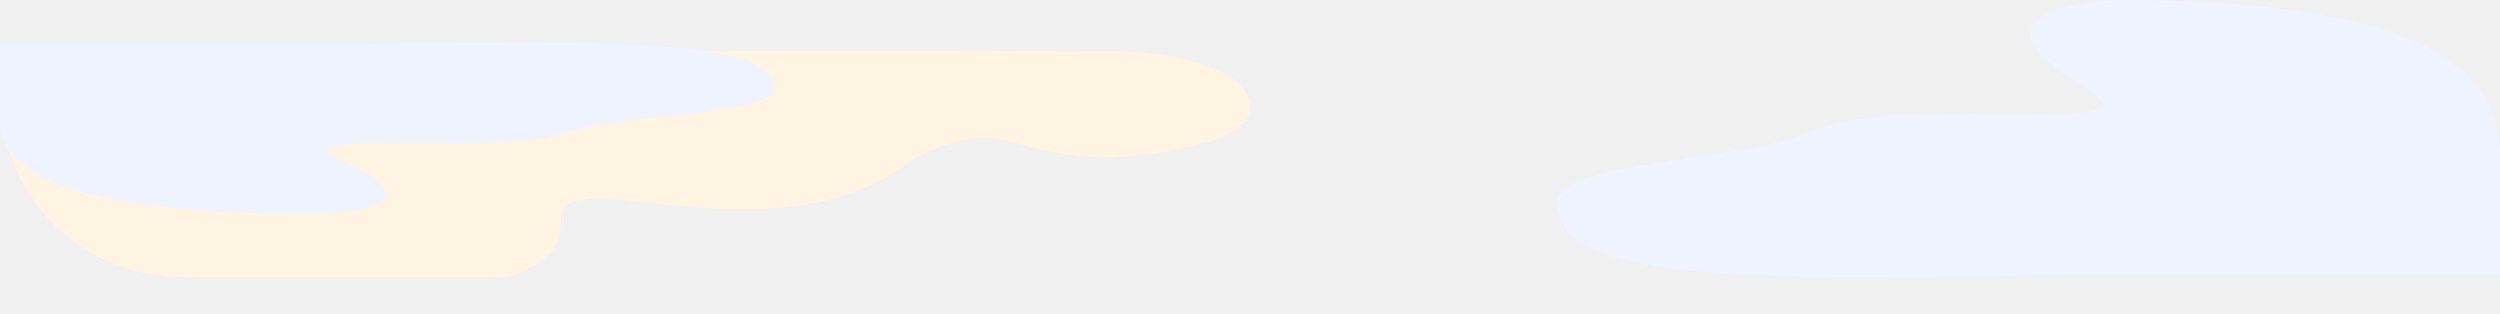
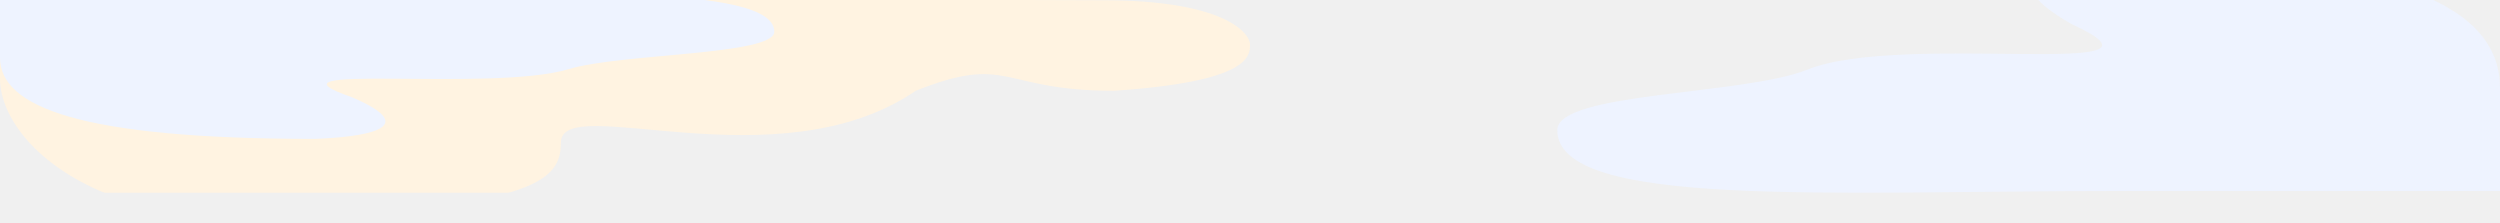
- <svg xmlns="http://www.w3.org/2000/svg" width="343" height="43" viewBox="0 0 343 43" fill="none">
-   <mask id="mask0_97:194" style="mask-type:alpha" maskUnits="userSpaceOnUse" x="0" y="6" width="343" height="32">
-     <path d="M0 6.985H343V13C343 26.807 331.807 38 318 38H25C11.193 38 0 26.807 0 13V6.985Z" fill="white" />
+ <svg xmlns="http://www.w3.org/2000/svg" width="1440" height="128" viewBox="0 0 1440 128" fill="none">
+   <mask id="mask0_0:1" style="mask-type:alpha" maskUnits="userSpaceOnUse" x="0" y="0" width="1440" height="111">
+     <path d="M0 0H1440V86C1440 99.807 1428.81 111 1415 111H25C11.193 111 0 99.807 0 86V0Z" fill="white" />
  </mask>
-   <g mask="url(#mask0_97:194)">
-     <path d="M171.5 14.148C171.5 16.002 171.5 20.128 152.811 21.597C137.173 21.597 138.53 15.568 125.641 21.597C106.645 36.788 76.955 21.638 76.955 29.945C76.955 35.056 74.285 38.293 57.167 40.678C15.077 49.027 0 30.138 0 19.646C0 12.145 1.11549e-05 7.892 0 6.147C19.6 6.147 30.613 6.147 69.707 6.147C101.444 6.147 124.944 7.027 151.38 7.027C167.921 7.027 171.5 12.294 171.5 14.148Z" fill="#FFF3E1" />
+   <g mask="url(#mask0_0:1)">
+     <path d="M720 25.634C720 32.269 720 47.035 641.538 52.293C575.886 52.293 581.582 30.716 527.473 52.293C447.722 106.66 323.077 52.441 323.077 82.171C323.077 100.464 311.868 112.049 240 120.585C63.297 150.463 0 82.862 0 45.312C0 18.464 4.68311e-05 3.245 0 -3C82.286 -3 128.52 -3 292.645 -3C425.888 -3 524.547 0.149 635.533 0.149C704.976 0.149 720 18.998 720 25.634Z" fill="#FFF3E1" />
  </g>
-   <path d="M106.235 12.093C106.235 15.876 85.227 15.561 78.057 18.101C67.305 21.91 34.128 16.92 48.304 22.641C58.455 27.749 49.442 29.066 43.179 29.338C11.004 29.338 0 24.197 0 16.255C0 10.577 6.90985e-06 7.358 0 6.038C12.141 6.038 18.963 6.038 43.179 6.038C75.354 6.038 106.235 4.276 106.235 12.093Z" fill="#EEF3FF" />
-   <path d="M213.66 27.92C213.66 21.796 239.237 22.306 247.966 18.194C261.057 12.026 301.449 20.105 284.19 10.843C271.831 2.573 282.805 0.441 290.43 -1.45031e-06C329.602 -1.45031e-06 343 8.324 343 21.182C343 30.375 343 35.586 343 37.725C328.218 37.725 319.913 37.725 290.43 37.725C251.257 37.725 213.66 40.577 213.66 27.92Z" fill="#EEF3FF" />
+   <path d="M446 18.282C446 31.82 357.804 30.692 327.703 39.783C282.564 53.416 143.278 35.558 202.794 56.032C245.41 74.313 207.57 79.025 181.277 80C46.199 80 0 61.6 0 33.178C0 12.856 2.90093e-05 1.336 0 -3.391C50.971 -3.391 79.611 -3.391 181.277 -3.391C316.356 -3.391 446 -9.697 446 18.282Z" fill="#EEF3FF" />
+   <path d="M897 74.924C897 53.005 1004.38 54.833 1041.02 40.114C1095.98 18.042 1265.56 46.954 1193.1 13.805C1141.22 -15.792 1187.29 -23.422 1219.3 -25C1383.75 -25 1440 4.79 1440 50.808C1440 83.71 1440 102.361 1440 110.014C1377.94 110.014 1343.07 110.014 1219.3 110.014C1054.84 110.014 897 120.224 897 74.924Z" fill="#EEF3FF" />
</svg>
